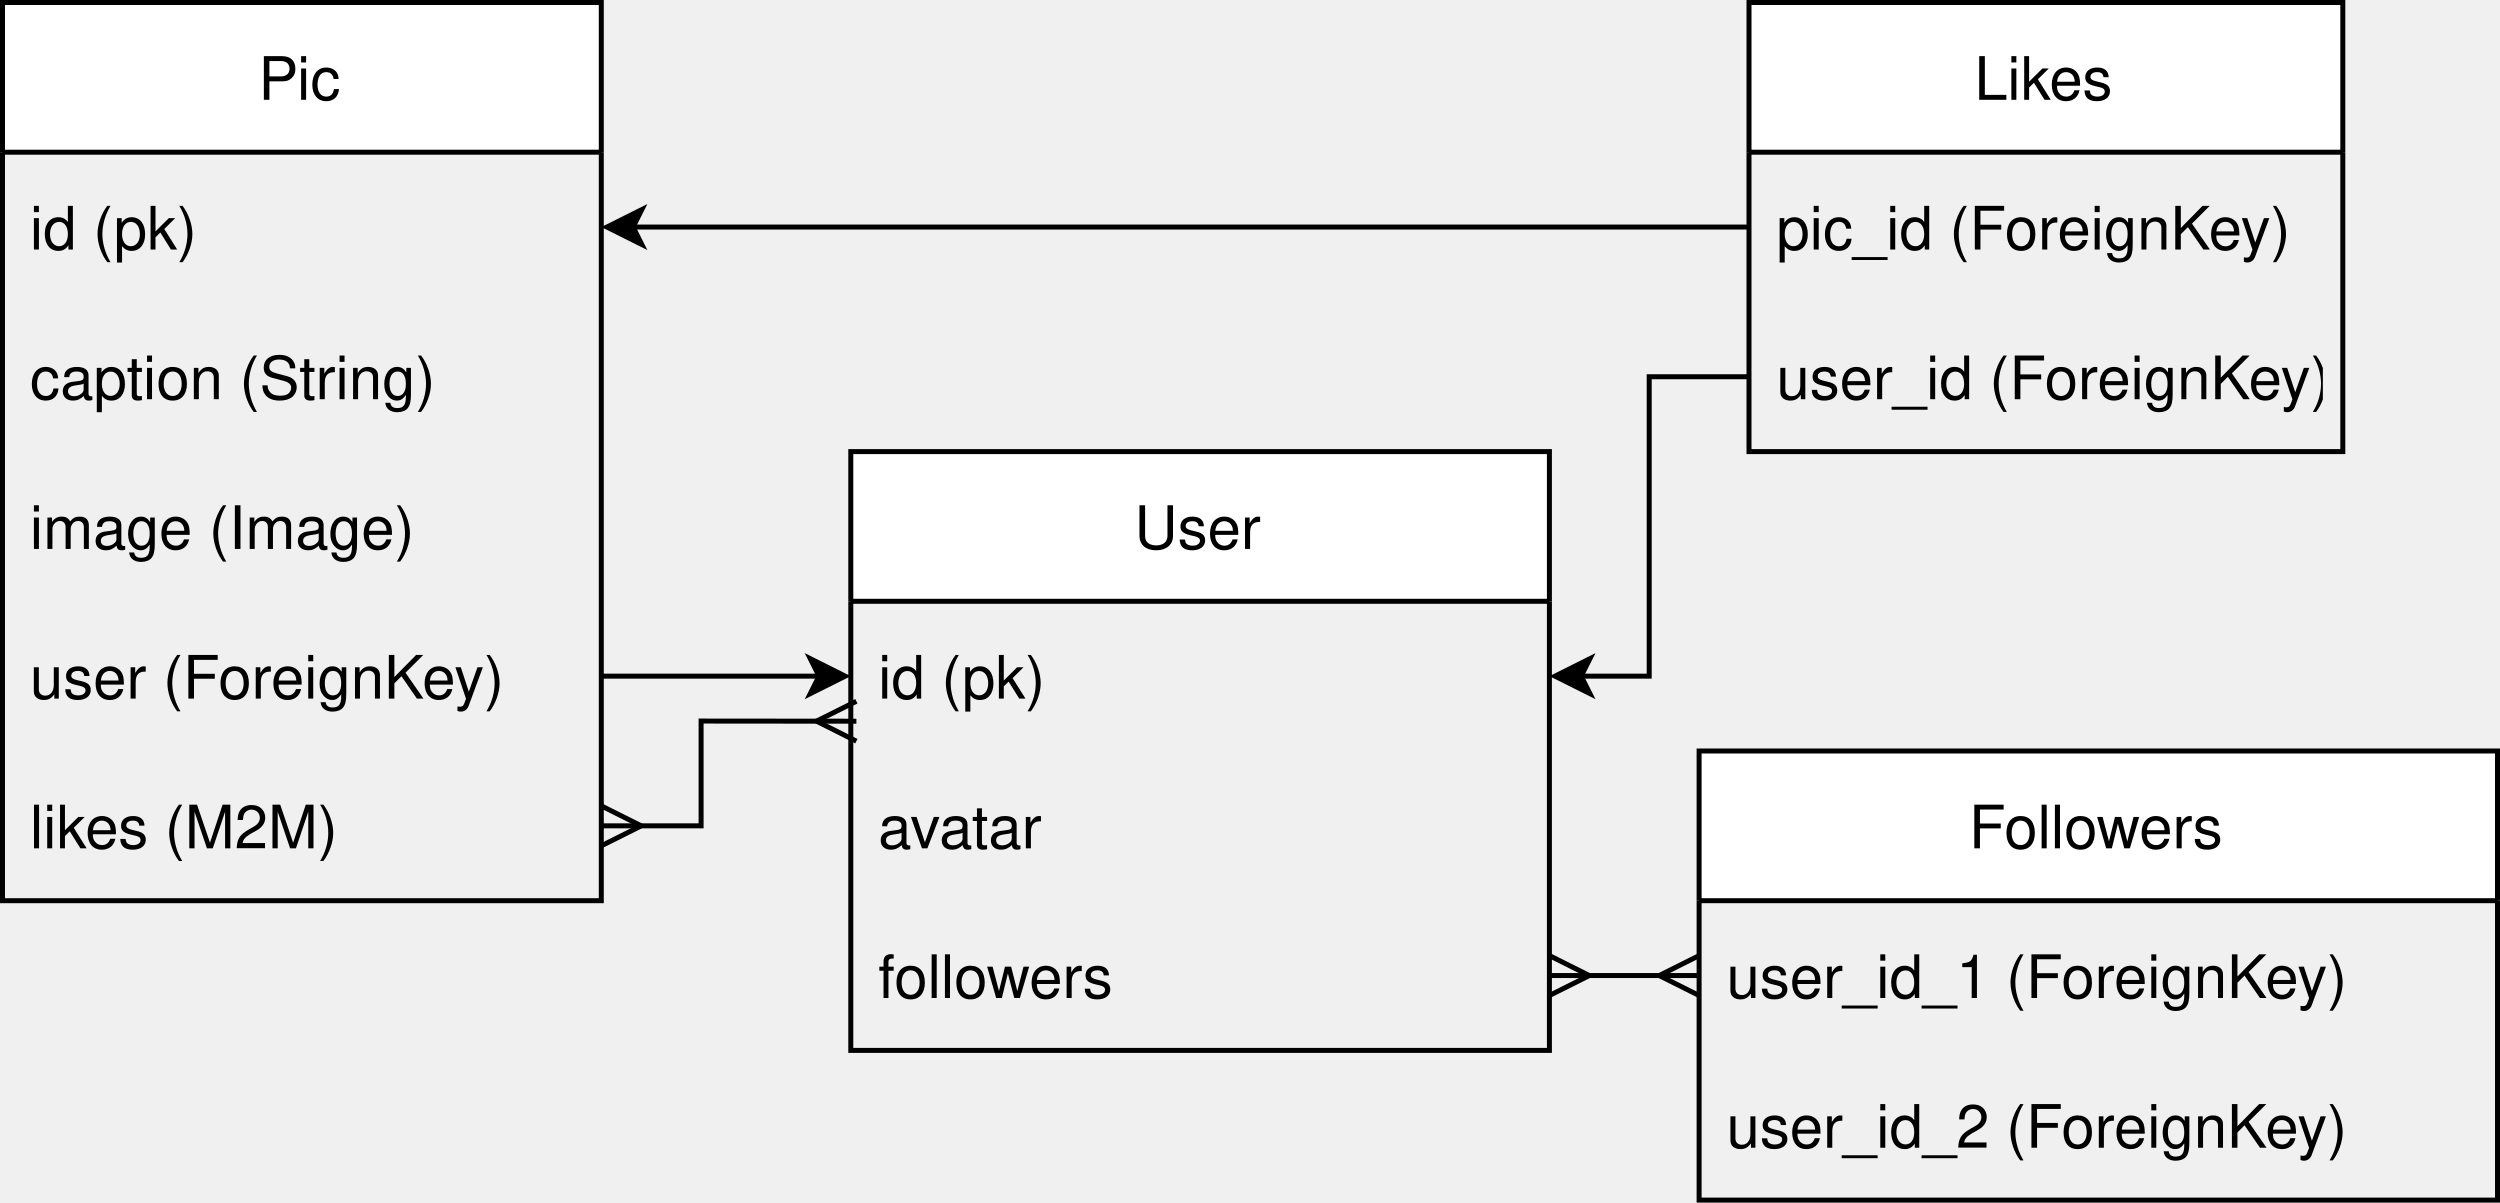
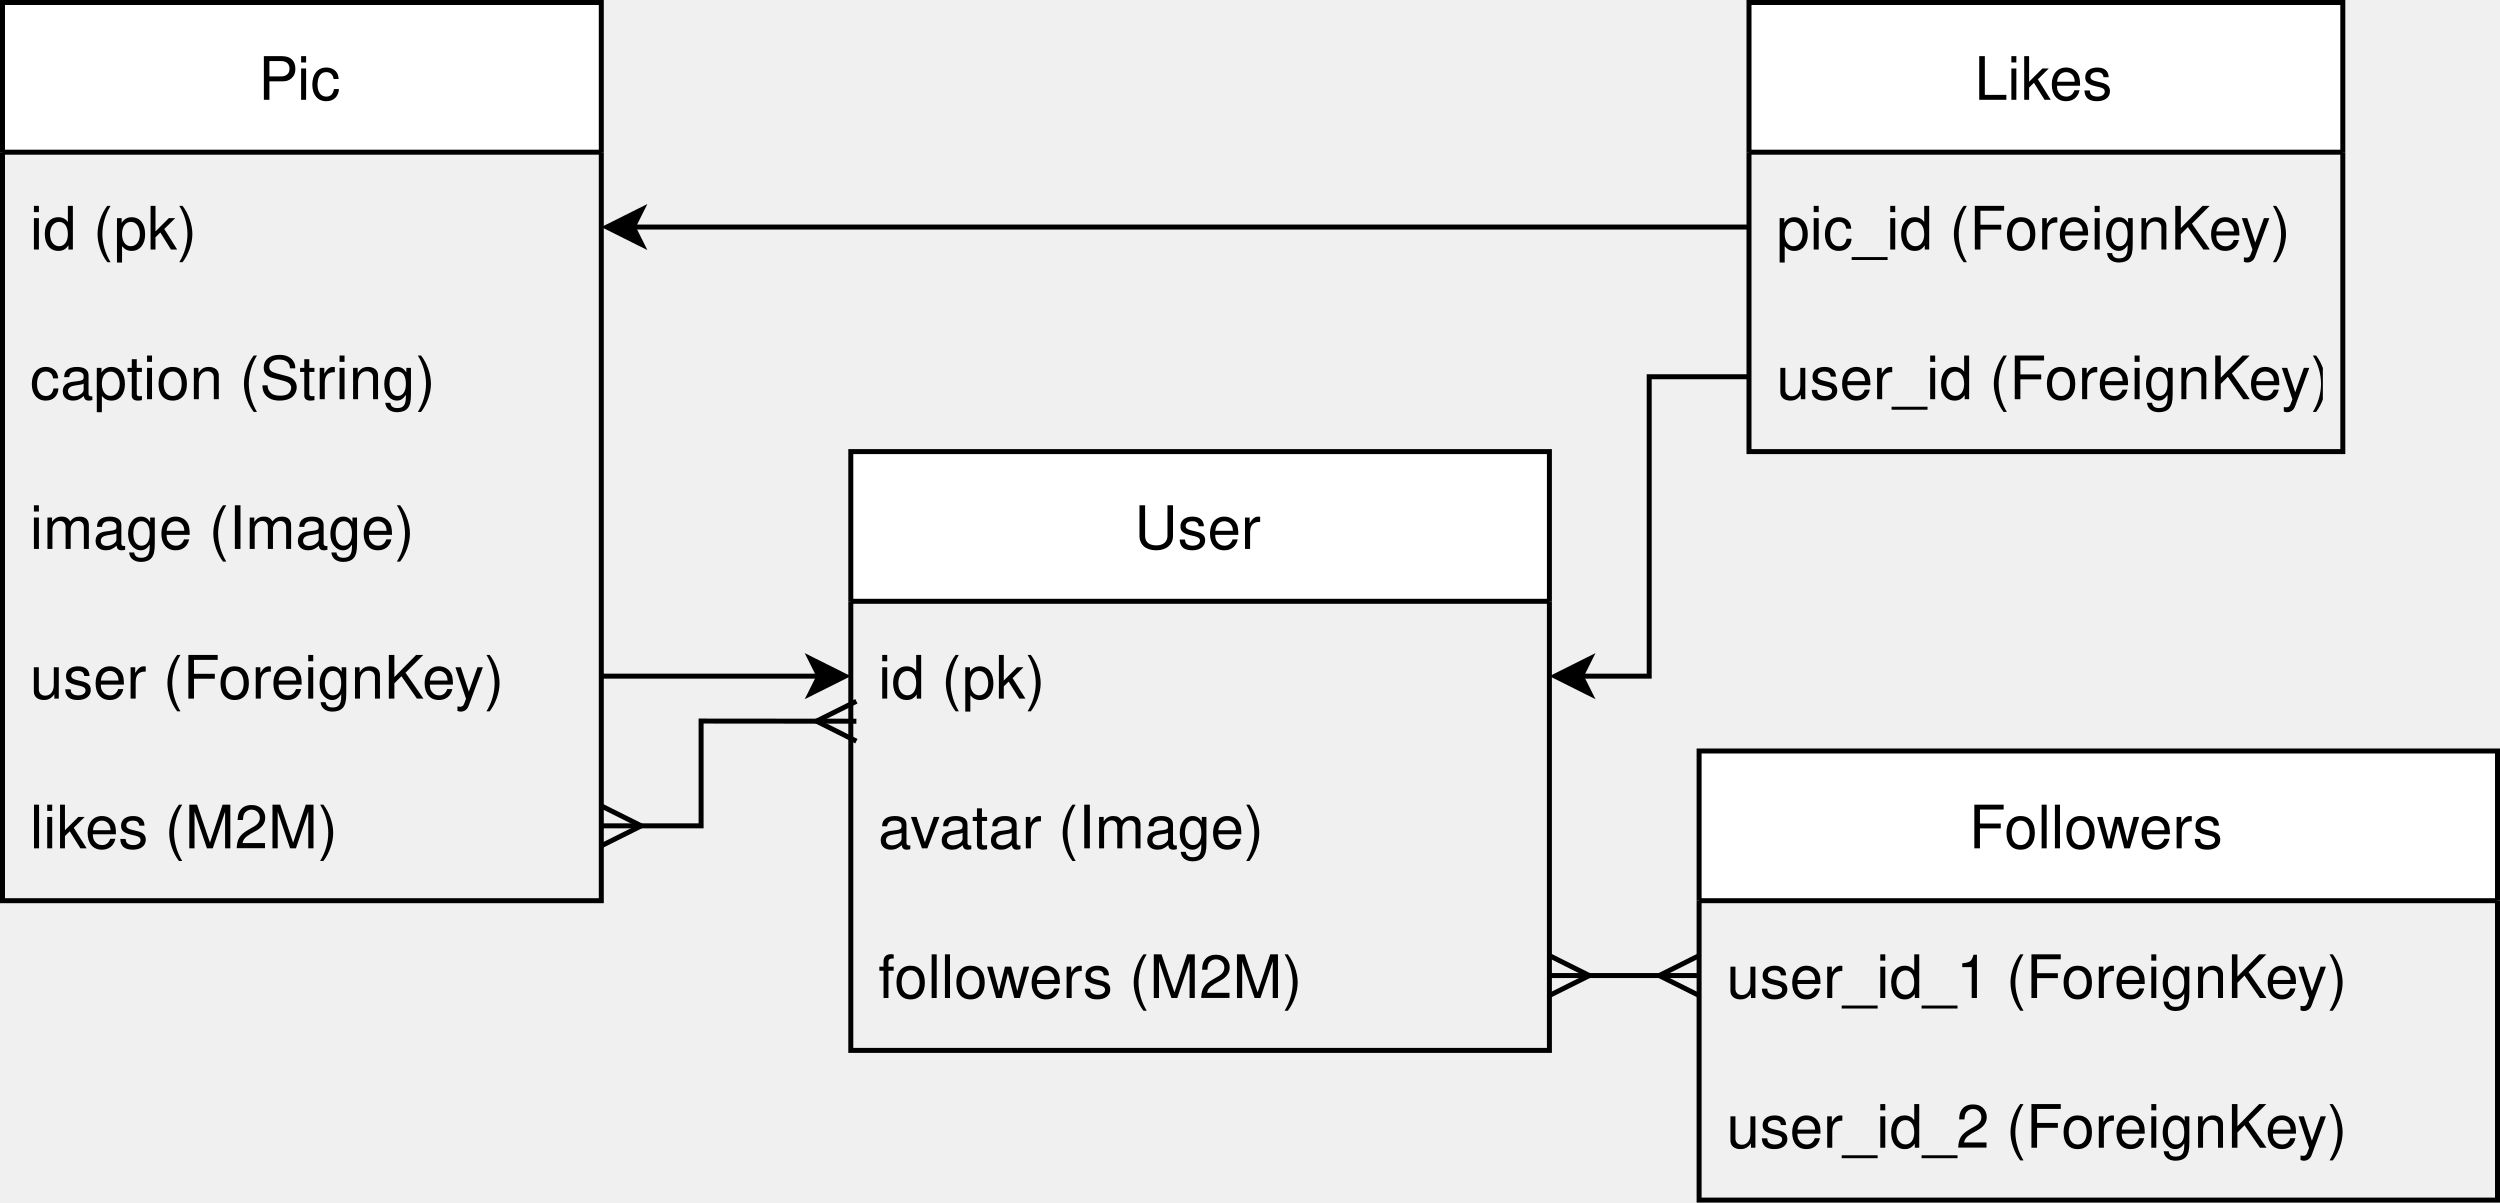
- <svg xmlns="http://www.w3.org/2000/svg" host="65bd71144e" version="1.1" width="501px" height="241px" viewBox="-0.5 -0.5 501 241" content="&lt;mxfile&gt;&lt;diagram id=&quot;PrLfwnwow3zHBh_KpUV3&quot; name=&quot;Page-1&quot;&gt;7Zpbb6M4FMc/TaTdlxHXhDw2aTsz2laqWq129mnkAYdYNTgyThPm0+9xsMPFhMmFZB6WKlLx4fj6+/vYGEbuPNl+5mi1fGYRpiPHirYj937kOLblOfBPWvLC4k7dwhBzEimn0vBGfmKdU1nXJMJZzVEwRgVZ1Y0hS1McipoNcc42dbcFo/VaVyjGhuEtRNS0/kMisSysgW+V9i+YxEtds22pOwnSzsqQLVHENhWT+zBy55wxUVwl2zmmcvD0uBT5Hg/c3TeM41Qck0GN+weia9W3FxKqpolc9zfbkISiFFKzBUvFm7pjQTpcEho9oZytZX2ZQOG7Ts2WjJOf4I8o3LLBALe5UDhdq+bxJnOqMjnOwOdFd8JumJ7Rtub4hDKhW8MoRauM/Ni1T2ZMEI9JOmNCsEQ5mWOkhu0Dc4G3FZMas8+YJVjwHFzUXcdT/LSAVXJTqsHWiJdVJQTKiJQC433R+9peQbEojaEH++om9dr2RVeq81tqcxuVISowT5HAM7ZOo6wqDLio9LM07eTSLh3PkA7ccaw/Vu9/GgKCYRU7/py94zmjjIM9ZYWiCKUNE6IkTiFJ8UJmk1wIzL47ZU5IFMmSZ9kKhSSNn3Zu915peVWDIE0Msi/obpItISOGEmYrRlKxGxV/Bj8Yp7n1yR/50NY5pO0yDT/pzsWcpdB8RHaawSC5DZaym3EmkEA/9hPCVJd7tLpOVFOTb1VMNbAdFMcGxRCtBGGpRPkmOAzmgPMynOMb4vTNSZnIxQxgfpUXA8vLWE5vyNILDJjrDHPJ8pFxqCz9C+cD0MuAtq2lVyM6MYBS8g4bWSD67DwPKC9E6d8QpTk3nwqUw9a5e+vsT3+9dbanJrRpD9D082OF2oqE34t96xBTDyAOjkZ8ItI+5uG0dY0ckPaMtG0Pey2ktmMw/Xu37xlCa3do9ex6aG3d23gtC+Le8SJs5lnScCDQDtY5mmxHRG0D2cv0Mw920Af0yJyAA8SLY+jVIJoHAQuIQmyDublHHThefAZwLY4tp6yPBzkOC2LzWSNoLIhBC7pxC7o+HjY8E53amn63h81px4zca/6i5bENay8nrOY2R2N1RnNndDeQ7ZFs25p5LbJuYNDCUYx1GFVEliLRcRL6xfNvqre7xL8yAcOlkvfb6s37XKV28fVOvocGw8NrgtJcWx+JbJ7KExk+YKt5QKkvmBPoKubauCXim24gXFeaBKmyRTKRHySlQm3G1jzE9S0FNDPGoh7j5Dh14uSYIkE+cK30jpegL1KWZSAfW41APvHrRRSNUrlK5EZB/rhekCGcosdGQUAC5RU3NW2a6jrtDapv/w7BqWI75BZSlGUkrOnNvqa09JuOqrT042R/0jo6wvvnYrF/UxxQXKxPlhXU2ASW3UlHJpoBhMuPA3B0UmhwTX6T20QGv3Hm4dpnRgav8ZGFM20UdHJkaK/Hbe5JJ15nuwx/1a5SzEULzg1COiB2q70uiqr2tfZOiAm9zJfzw9hBSV9dq41XH81F7IDCTEmM5Uwv/+zOUg9MgFN16wWtje9Nhkethf8LGVYj6/QWC+NZevCbH6VZNUH82n98kYAgWX4lWbiX35q6D/8B&lt;/diagram&gt;&lt;/mxfile&gt;">
+ <svg xmlns="http://www.w3.org/2000/svg" host="65bd71144e" version="1.1" width="501px" height="241px" viewBox="-0.5 -0.5 501 241" content="&lt;mxfile&gt;&lt;diagram id=&quot;PrLfwnwow3zHBh_KpUV3&quot; name=&quot;Page-1&quot;&gt;7Zpbb6M4FMc/TaTdlxHXhDw2aTu72laqWq129mnkAYdYNTgyThPm0+9xsMPFhOZCMg9LFan4cHz9/X1sDCN3nmy/crRaPrMI05FjRduRez9yHNvyHPgnLXlhcaduYYg5iZRTaXgjP7HOqaxrEuGs5igYo4Ks6saQpSkORc2GOGebutuC0XqtKxRjw/AWImpa/yGRWBbWwLdK+x+YxEtds22pOwnSzsqQLVHENhWT+zBy55wxUVwl2zmmcvD0uBT5Hg/c3TeM41Qck0GN+weia9W3FxKqpolc9zfbkISiFFKzBUvFm7pjQTpcEho9oZytZX2ZQOG7Ts2WjJOf4I8o3LLBALe5UDhdq+bxJnOqMjnOwOdFd8JumJ7Rtub4hDKhW8MoRauM/Ni1T2ZMEI9JOmNCsEQ5mWOkhu0Dc4G3FZMas6+YJVjwHFzUXcdT/LSAVXJTqsHWiJdVJQTKiJQC433R+9peQbEojaEH++om9dr2RVeq81tqcxuVISowT5HAM7ZOo6wqDLio9LM07eTSLh3PkA7ccazfVu+/GwKCYRU7/py94zmjjIM9ZYWiCKUNE6IkTiFJ8UJmk1wIzL47ZU5IFMmSZ9kKhSSNn3Zu915peVWDIE0Msi/obpItISOGEmYrRlKxGxV/Bj8Yp7n1xR/50NY5pO0yDT/pzsWcpdB8RHaawSC5DZaym3EmkEA/9hPCVJd7tLpOVFOTb1VMNbAdFMcGxRCtBGGpRPkmOAzmgPMynOMb4vTNSZnIxQxg/ikvBpaXsZzekKUXGDDXGeaS5SPjUFn6F84HoJcBbVtLr0Z0YgCl5B02skD02XkeUF6I0r8hSnNuPhUoh61z99bZn36+dbanJrRpD9D082OF2oqE34t96xBTDyAOjkZ8ItI+5uG0dY0ckPaMtG0Pey2ktmMw/Xu37xlCa3do9ex6aG3d23gtC+Le8SJs5lnScCDQDtY5mmxHRG0D2cv0Mw920Af0iA8PkX3hbIumV8NpHgksIB6xDebDg0dPPNtOBa7Fs+Xc9bHkOSyRnzx9BI0lMmhBN25B18fjh2eiU5vV7/awXe2YkXvNX7RgtmHt5czV3PhorM5o7ozuBrI9km1bO69F1g0MWjiKsQ6jishSJDpOQr94/k31dpf4VyZguFTyflu9eZ+r1C6+3sk302B4eE1QmmvrI5HNU3kiwwdsNQ8o9QVzAl3FXBu3RHzTDYTrSpMgVbZIJvKDpFSozdiah7i+tYBmxljUY5wcp06cHFMkyAeuld7xWvRFyrIM5GOrEcgnfr2IolEqV4ncKMgf1wsyhFP02CgISKC84qamTVNdp71T9e1fIThVbIfcQoqyjIQ1vdnXlJZ+91GVln7A7E9aR0d4/1ws9i+KA4qL9cWyghqbwLI76chEM4Bw+bkAjk4KDa7Jb3KbyOA3TkFc+8zI4DU+u3CmjYJOjgzt9bjNPenE62yX4a/aVYq5aMG5QUgHxG6110VR1b7W3gkxoZf5cn4YOyjpq2u18TKkuYgdUJgpibGc6eWf3VnqgQlwqm69oLXxvcnwqLXwfyHDamSd3mJhPEsPfvMzNasmiM/9xxcJCJLld5OFe/n1qfvwHw==&lt;/diagram&gt;&lt;/mxfile&gt;">
  <defs>
    <clipPath id="mx-clip-4-30-112-30-0">
      <rect x="4" y="30" width="112" height="30" />
    </clipPath>
    <clipPath id="mx-clip-4-60-112-30-0">
      <rect x="4" y="60" width="112" height="30" />
    </clipPath>
    <clipPath id="mx-clip-4-90-112-30-0">
      <rect x="4" y="90" width="112" height="30" />
    </clipPath>
    <clipPath id="mx-clip-4-120-112-30-0">
      <rect x="4" y="120" width="112" height="30" />
    </clipPath>
    <clipPath id="mx-clip-4-150-112-30-0">
      <rect x="4" y="150" width="112" height="30" />
    </clipPath>
    <clipPath id="mx-clip-354-30-111-30-0">
      <rect x="354" y="30" width="111" height="30" />
    </clipPath>
    <clipPath id="mx-clip-354-60-111-30-0">
      <rect x="354" y="60" width="111" height="30" />
    </clipPath>
    <clipPath id="mx-clip-174-120-132-30-0">
      <rect x="174" y="120" width="132" height="30" />
    </clipPath>
    <clipPath id="mx-clip-174-150-132-30-0">
      <rect x="174" y="150" width="132" height="30" />
    </clipPath>
    <clipPath id="mx-clip-174-180-132-30-0">
      <rect x="174" y="180" width="132" height="30" />
    </clipPath>
    <clipPath id="mx-clip-344-180-152-30-0">
      <rect x="344" y="180" width="152" height="30" />
    </clipPath>
    <clipPath id="mx-clip-344-210-152-30-0">
      <rect x="344" y="210" width="152" height="30" />
    </clipPath>
  </defs>
  <g>
    <path d="M 0 30 L 0 0 L 120 0 L 120 30" fill="#ffffff" stroke="#000000" stroke-miterlimit="10" pointer-events="all" />
    <path d="M 0 30 L 0 180 L 120 180 L 120 30" fill="none" stroke="#000000" stroke-miterlimit="10" pointer-events="none" />
    <path d="M 0 30 L 120 30" fill="none" stroke="#000000" stroke-miterlimit="10" pointer-events="none" />
    <g fill="#000000" font-family="Helvetica" pointer-events="none" text-anchor="middle" font-size="12px">
      <text x="59.5" y="19.5">
                Pic
            </text>
    </g>
    <g fill="#000000" font-family="Helvetica" pointer-events="none" clip-path="url(#mx-clip-4-30-112-30-0)" font-size="12px">
      <text x="5.5" y="49.5">
                id (pk)
            </text>
    </g>
    <g fill="#000000" font-family="Helvetica" pointer-events="none" clip-path="url(#mx-clip-4-60-112-30-0)" font-size="12px">
      <text x="5.5" y="79.5">
                caption (String)
            </text>
    </g>
    <g fill="#000000" font-family="Helvetica" pointer-events="none" clip-path="url(#mx-clip-4-90-112-30-0)" font-size="12px">
      <text x="5.5" y="109.5">
                image (Image)
            </text>
    </g>
    <g fill="#000000" font-family="Helvetica" pointer-events="none" clip-path="url(#mx-clip-4-120-112-30-0)" font-size="12px">
      <text x="5.5" y="139.5">
                user (ForeignKey)
            </text>
    </g>
    <g fill="#000000" font-family="Helvetica" pointer-events="none" clip-path="url(#mx-clip-4-150-112-30-0)" font-size="12px">
      <text x="5.5" y="169.5">
                likes (M2M)
            </text>
    </g>
    <path d="M 350 30 L 350 0 L 469 0 L 469 30" fill="#ffffff" stroke="#000000" stroke-miterlimit="10" pointer-events="none" />
    <path d="M 350 30 L 350 90 L 469 90 L 469 30" fill="none" stroke="#000000" stroke-miterlimit="10" pointer-events="none" />
    <path d="M 350 30 L 469 30" fill="none" stroke="#000000" stroke-miterlimit="10" pointer-events="none" />
    <g fill="#000000" font-family="Helvetica" pointer-events="none" text-anchor="middle" font-size="12px">
      <text x="409" y="19.5">
                Likes
            </text>
    </g>
    <g fill="#000000" font-family="Helvetica" pointer-events="none" clip-path="url(#mx-clip-354-30-111-30-0)" font-size="12px">
      <text x="355.5" y="49.5">
                pic_id (ForeignKey)
            </text>
    </g>
    <g fill="#000000" font-family="Helvetica" pointer-events="none" clip-path="url(#mx-clip-354-60-111-30-0)" font-size="12px">
      <text x="355.5" y="79.5">
                user_id (ForeignKey)
            </text>
    </g>
    <path d="M 170 120 L 170 90 L 310 90 L 310 120" fill="#ffffff" stroke="#000000" stroke-miterlimit="10" pointer-events="none" />
    <path d="M 170 120 L 170 210 L 310 210 L 310 120" fill="none" stroke="#000000" stroke-miterlimit="10" pointer-events="none" />
    <path d="M 170 120 L 310 120" fill="none" stroke="#000000" stroke-miterlimit="10" pointer-events="none" />
    <g fill="#000000" font-family="Helvetica" pointer-events="none" text-anchor="middle" font-size="12px">
      <text x="239.5" y="109.5">
                User
            </text>
    </g>
    <g fill="#000000" font-family="Helvetica" pointer-events="none" clip-path="url(#mx-clip-174-120-132-30-0)" font-size="12px">
      <text x="175.5" y="139.5">
                id (pk)
            </text>
    </g>
    <g fill="#000000" font-family="Helvetica" pointer-events="none" clip-path="url(#mx-clip-174-150-132-30-0)" font-size="12px">
      <text x="175.5" y="169.5">
-                 avatar
+                 avatar (Image)
            </text>
    </g>
    <g fill="#000000" font-family="Helvetica" pointer-events="none" clip-path="url(#mx-clip-174-180-132-30-0)" font-size="12px">
      <text x="175.5" y="199.5">
-                 followers
+                 followers (M2M)
            </text>
    </g>
    <path d="M 340 180 L 340 150 L 500 150 L 500 180" fill="#ffffff" stroke="#000000" stroke-miterlimit="10" pointer-events="none" />
    <path d="M 340 180 L 340 240 L 500 240 L 500 180" fill="none" stroke="#000000" stroke-miterlimit="10" pointer-events="none" />
    <path d="M 340 180 L 500 180" fill="none" stroke="#000000" stroke-miterlimit="10" pointer-events="none" />
    <g fill="#000000" font-family="Helvetica" pointer-events="none" text-anchor="middle" font-size="12px">
      <text x="419.5" y="169.5">
                Followers
            </text>
    </g>
    <g fill="#000000" font-family="Helvetica" pointer-events="none" clip-path="url(#mx-clip-344-180-152-30-0)" font-size="12px">
      <text x="345.5" y="199.5">
                user_id_1 (ForeignKey)
            </text>
    </g>
    <g fill="#000000" font-family="Helvetica" pointer-events="none" clip-path="url(#mx-clip-344-210-152-30-0)" font-size="12px">
      <text x="345.5" y="229.5">
                user_id_2 (ForeignKey)
            </text>
    </g>
    <path d="M 310 195 L 340 195" fill="none" stroke="#000000" stroke-miterlimit="10" pointer-events="none" />
    <path d="M 310 199 L 318 195 L 310 191" fill="none" stroke="#000000" stroke-miterlimit="10" pointer-events="none" />
    <path d="M 340 191 L 332 195 L 340 199" fill="none" stroke="#000000" stroke-miterlimit="10" pointer-events="none" />
    <path d="M 120 135 L 163.63 135" fill="none" stroke="#000000" stroke-miterlimit="10" pointer-events="none" />
    <path d="M 168.88 135 L 161.88 138.5 L 163.63 135 L 161.88 131.5 Z" fill="#000000" stroke="#000000" stroke-miterlimit="10" pointer-events="none" />
    <path d="M 171.12 144.03 L 140 144 L 140 165 L 120 165" fill="none" stroke="#000000" stroke-miterlimit="10" pointer-events="none" />
    <path d="M 171.12 140.03 L 163.12 144.02 L 171.12 148.03" fill="none" stroke="#000000" stroke-miterlimit="10" pointer-events="none" />
    <path d="M 120 169 L 128 165 L 120 161" fill="none" stroke="#000000" stroke-miterlimit="10" pointer-events="none" />
    <path d="M 350 45 L 240 45 L 126.37 45" fill="none" stroke="#000000" stroke-miterlimit="10" pointer-events="none" />
    <path d="M 121.12 45 L 128.12 41.5 L 126.37 45 L 128.12 48.5 Z" fill="#000000" stroke="#000000" stroke-miterlimit="10" pointer-events="none" />
    <path d="M 350 75 L 330 75 L 330 135 L 316.37 135" fill="none" stroke="#000000" stroke-miterlimit="10" pointer-events="none" />
    <path d="M 311.12 135 L 318.12 131.5 L 316.37 135 L 318.12 138.5 Z" fill="#000000" stroke="#000000" stroke-miterlimit="10" pointer-events="none" />
  </g>
</svg>
